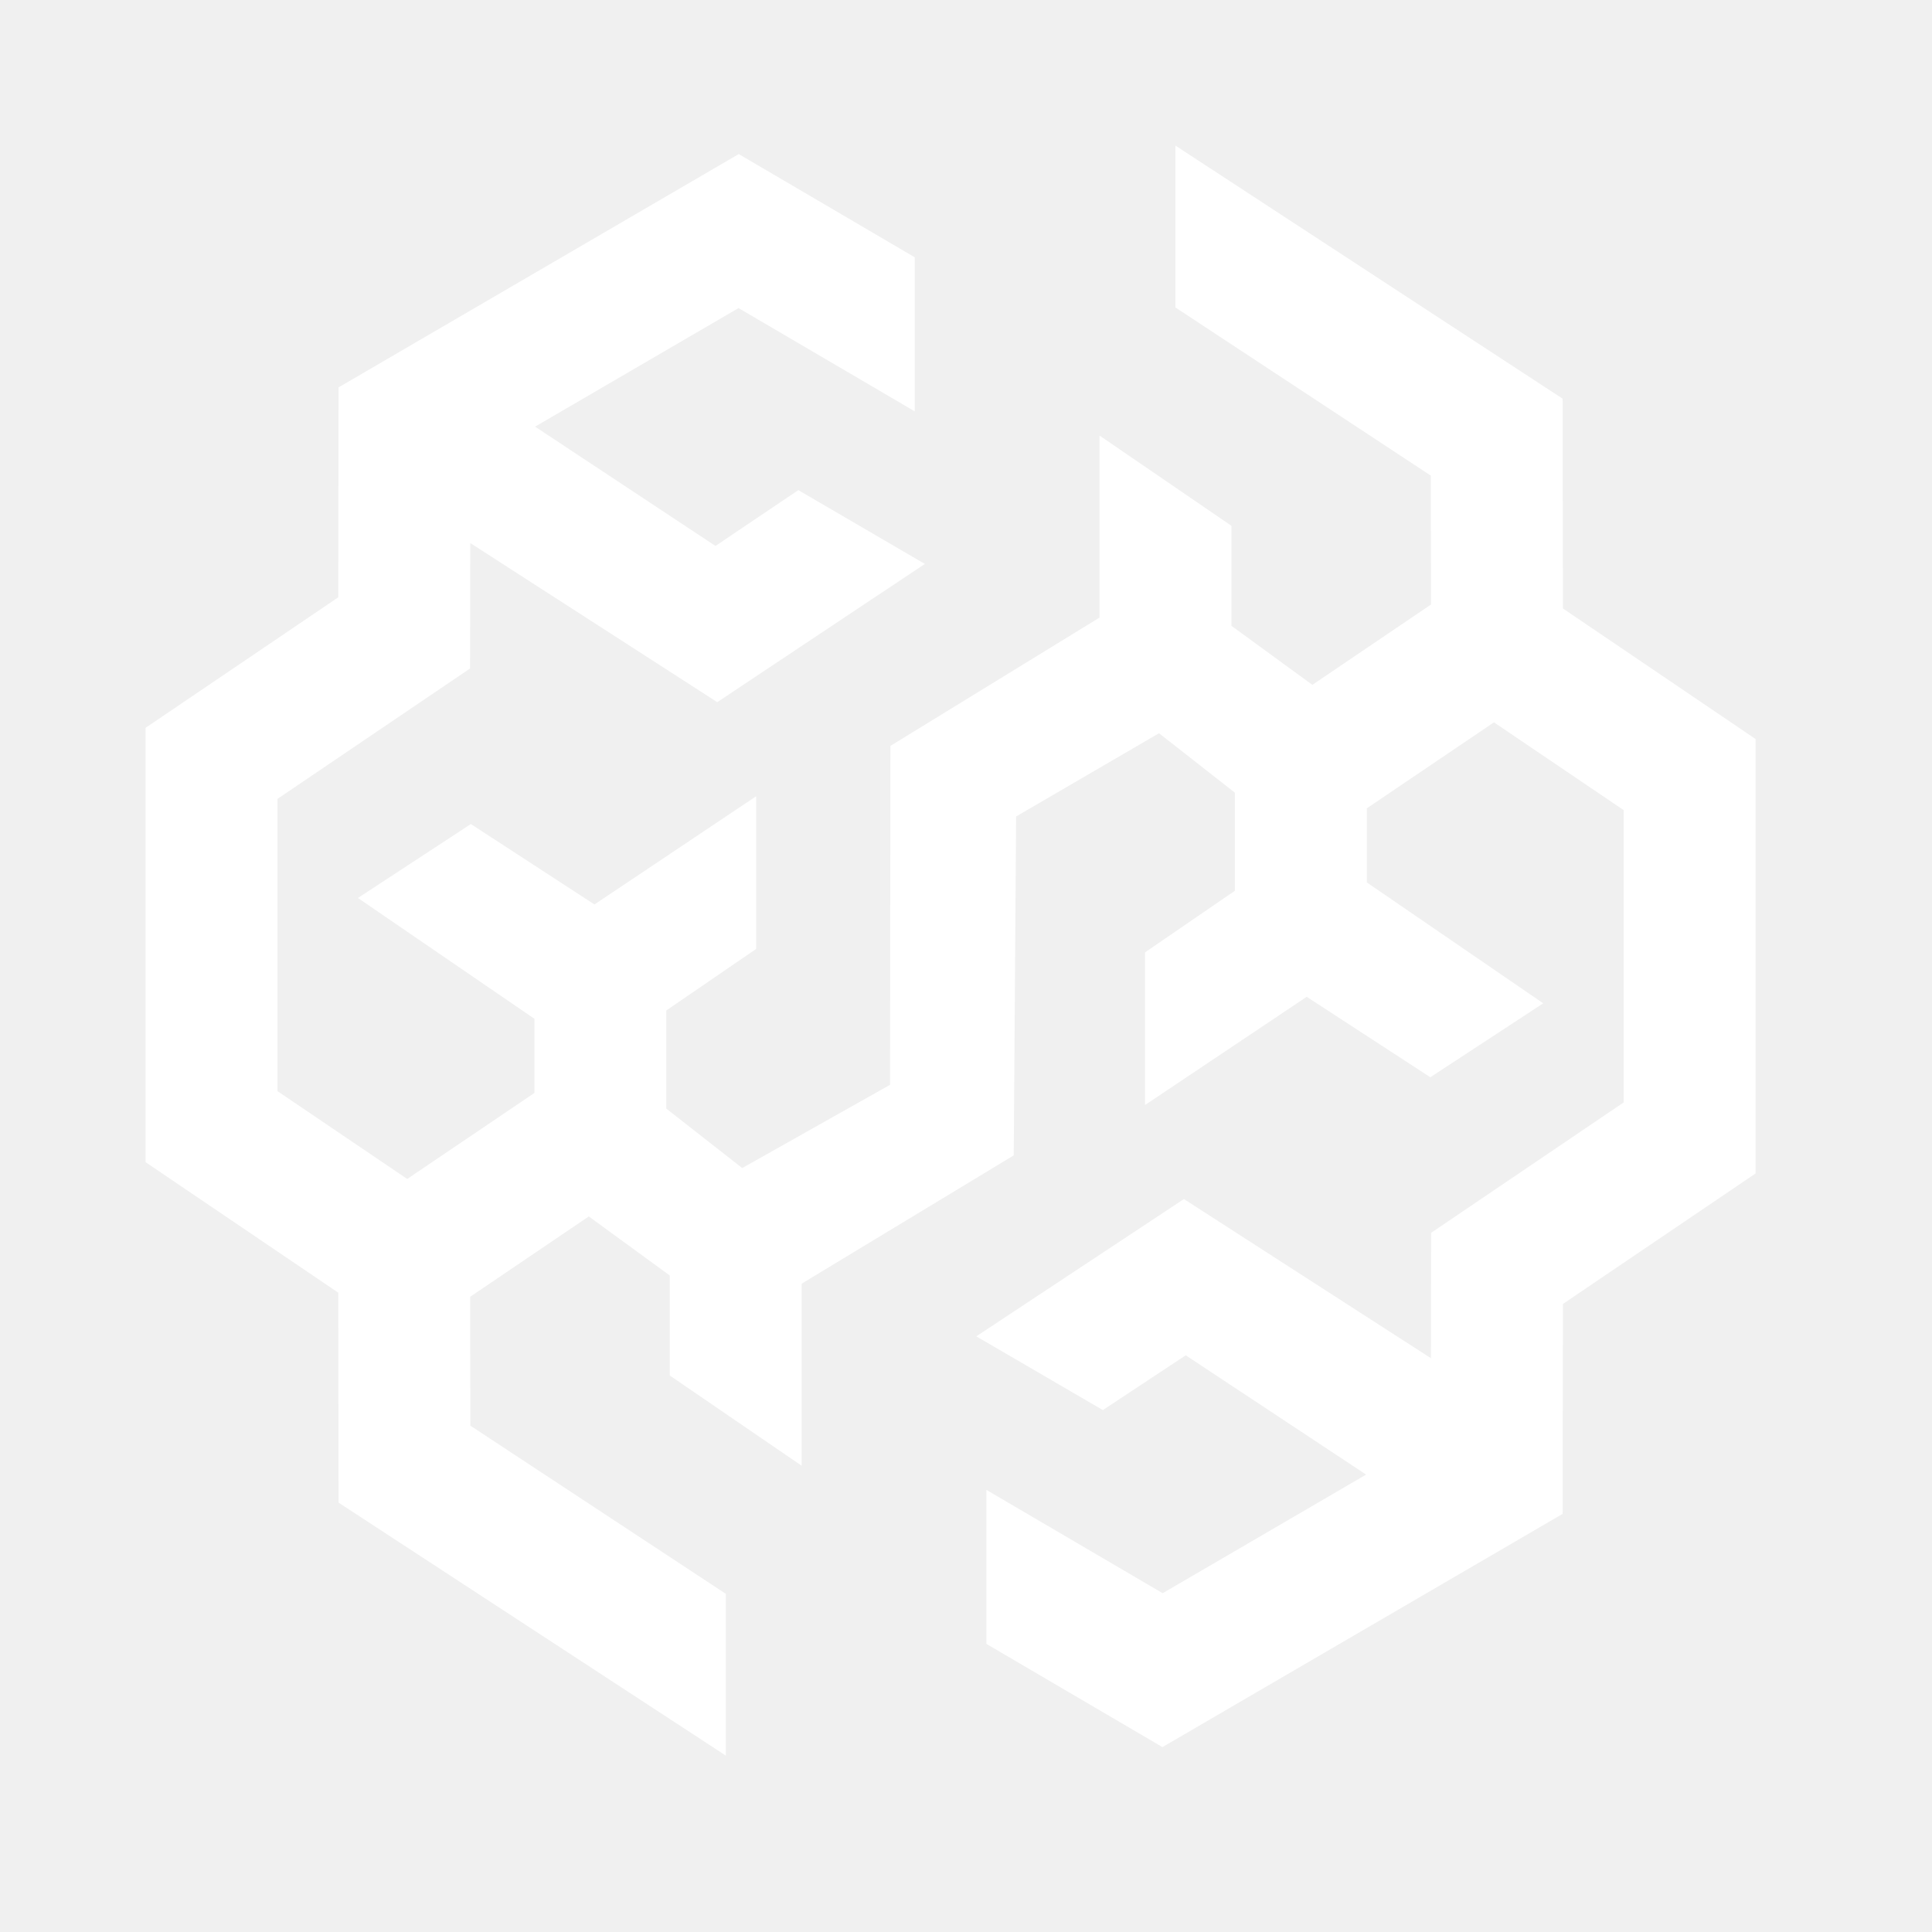
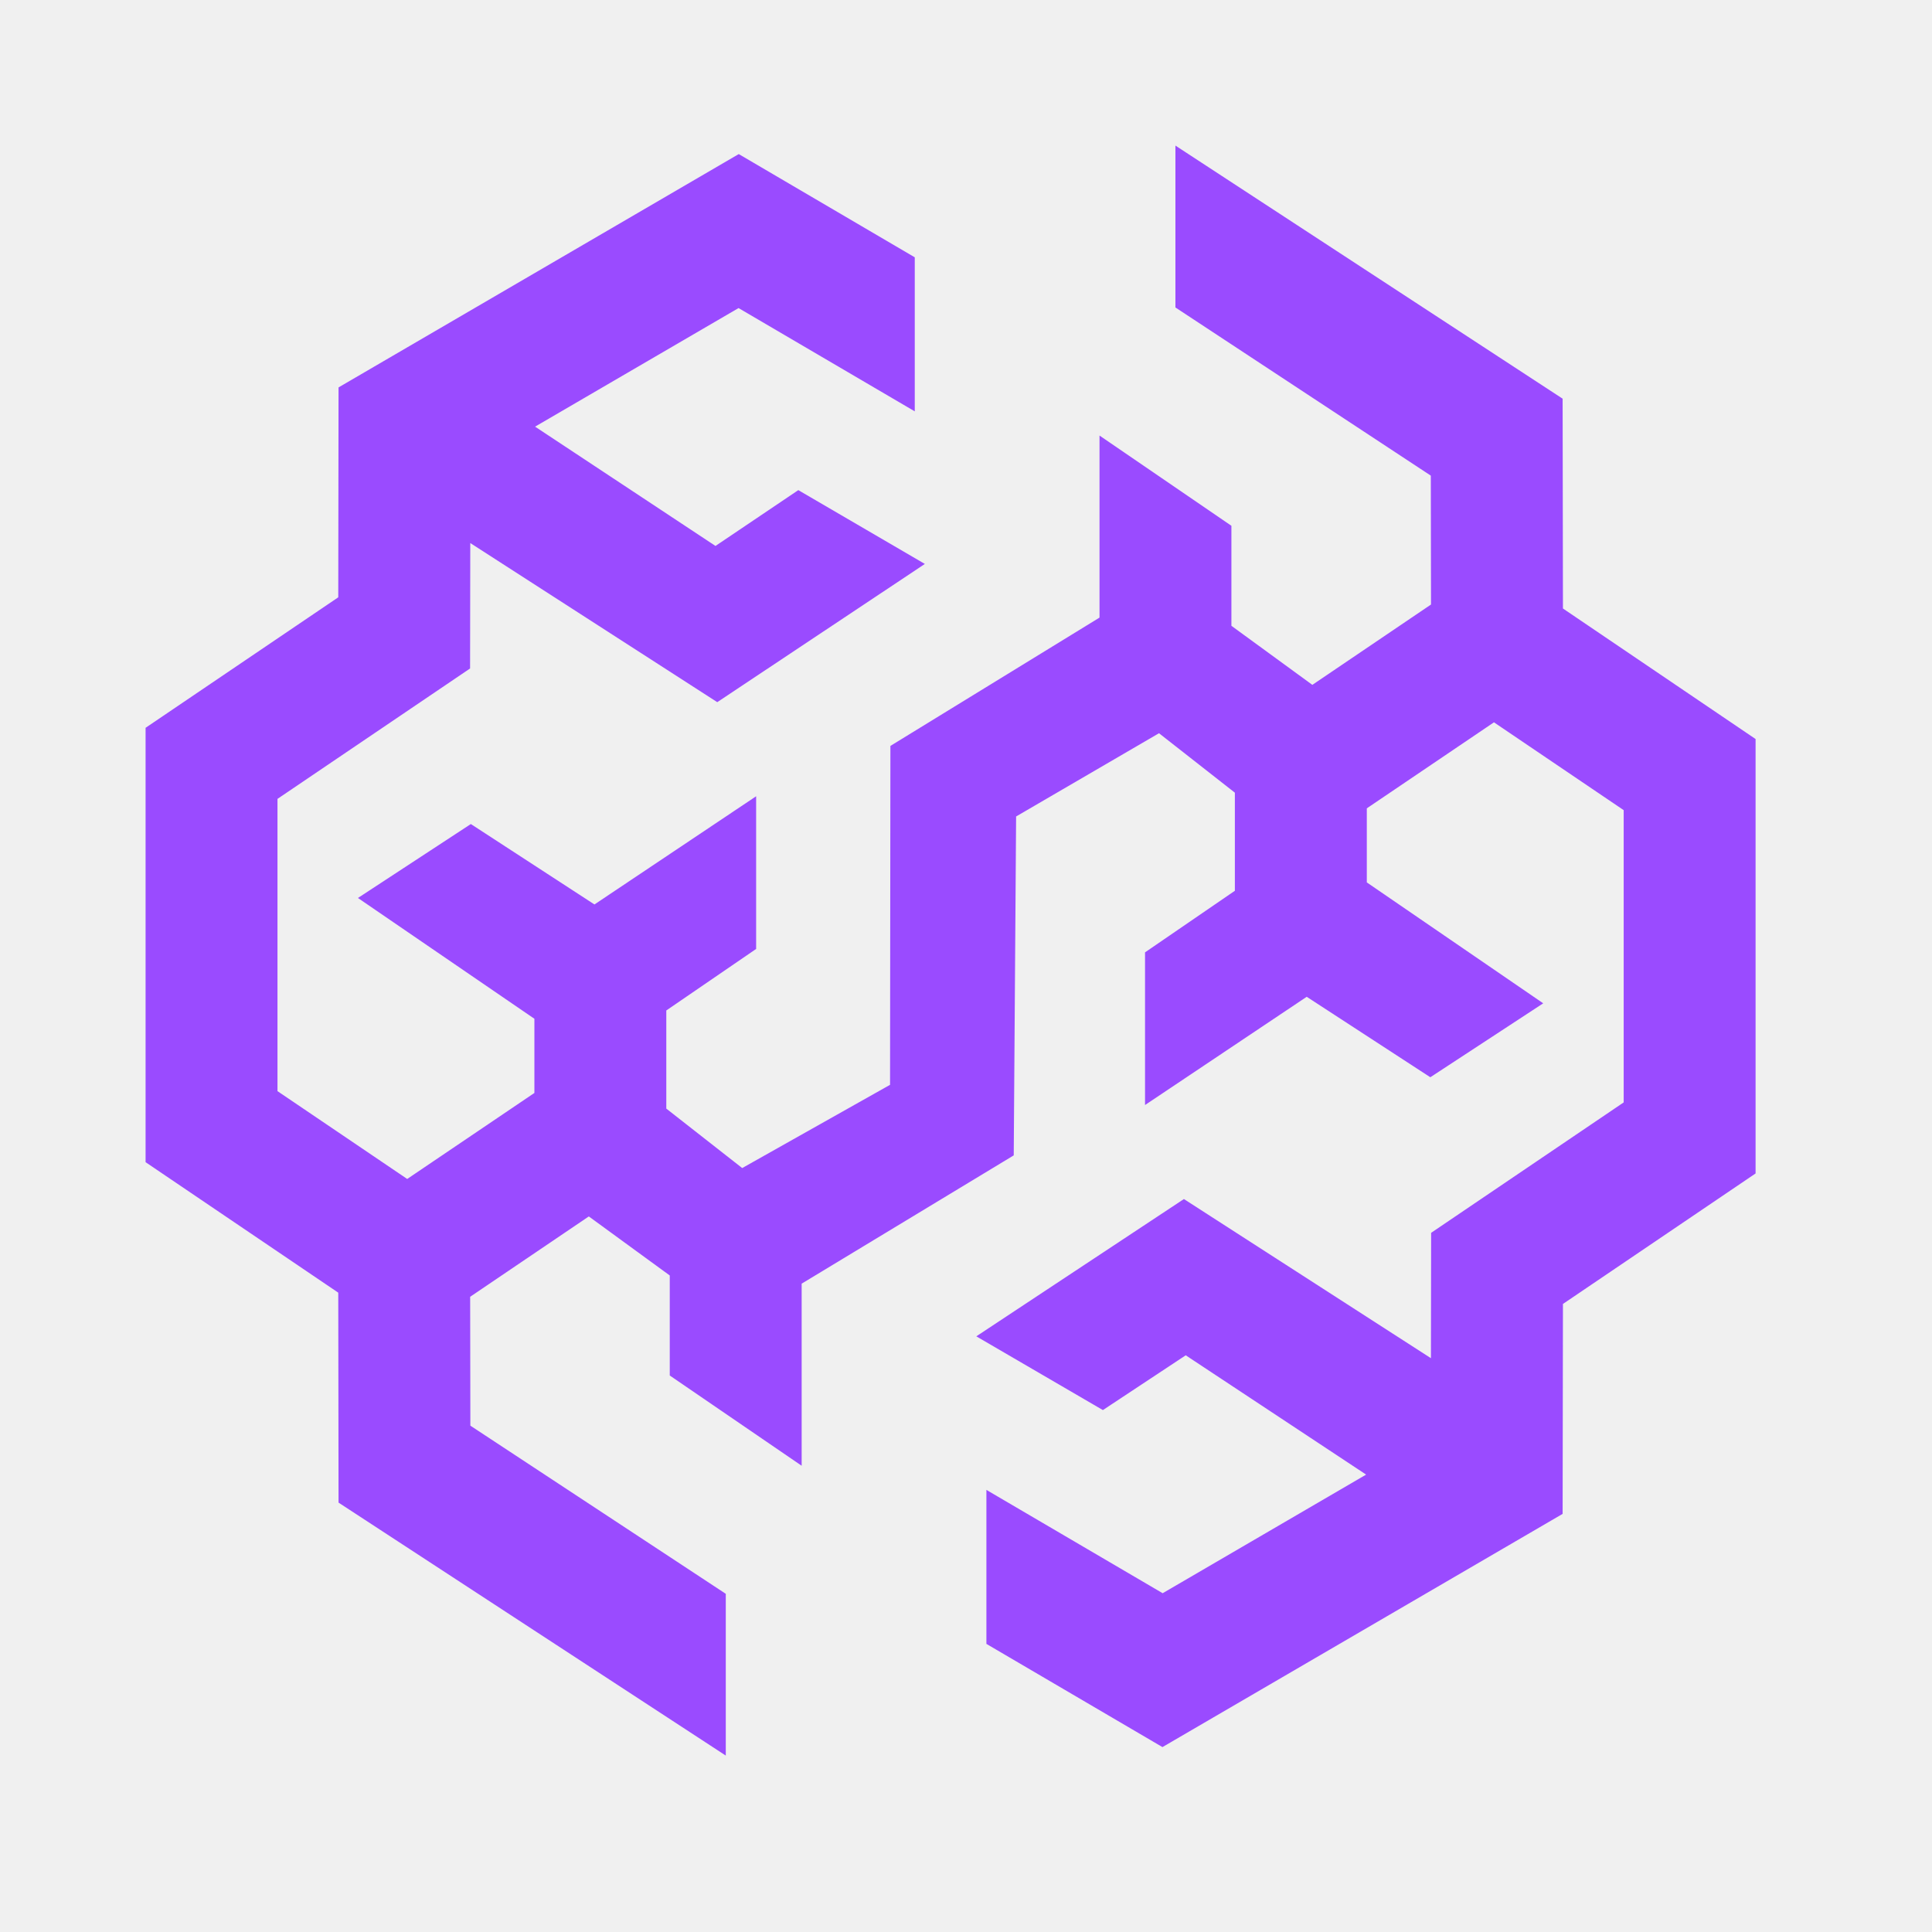
<svg xmlns="http://www.w3.org/2000/svg" width="48" height="48" viewBox="0 0 48 48">
-   <polygon fill="#FFFFFF" points="38.831 15.118 38.823 9.905 29.203 3.617 29.203 7.639 35.548 11.817 35.553 15.019 32.605 17.015 30.594 15.548 30.594 13.063 27.317 10.821 27.317 15.344 22.122 18.532 22.113 26.952 18.44 29.02 16.554 27.543 16.554 25.105 18.786 23.576 18.786 23.556 18.786 19.783 14.769 22.471 11.698 20.473 8.893 22.31 13.277 25.311 13.277 27.154 10.117 29.291 6.894 27.109 6.894 19.848 11.679 16.608 11.684 13.492 17.82 17.445 22.978 14.011 19.834 12.177 17.776 13.564 13.294 10.6 18.349 7.654 22.727 10.22 22.727 6.393 18.354 3.828 8.411 9.625 8.404 14.84 3.617 18.082 3.617 28.874 8.404 32.116 8.411 37.332 18.032 43.617 18.032 39.598 11.686 35.42 11.681 32.218 14.629 30.222 16.64 31.689 16.64 34.174 19.917 36.416 19.917 31.892 25.186 28.705 25.245 20.285 28.795 18.217 30.68 19.694 30.68 22.131 28.448 23.661 28.448 23.68 28.448 27.454 32.465 24.765 35.536 26.764 38.341 24.927 33.958 21.923 33.958 20.083 37.117 17.946 40.34 20.128 40.34 27.389 35.556 30.629 35.551 33.744 29.414 29.79 24.256 33.201 27.401 35.033 29.459 33.672 33.941 36.636 28.886 39.583 24.507 37.016 24.507 40.842 28.881 43.406 38.823 37.612 38.831 32.396 43.617 29.154 43.617 18.361" />
+   <polygon fill="#9A4BFF" points="38.831 15.118 38.823 9.905 29.203 3.617 29.203 7.639 35.548 11.817 35.553 15.019 32.605 17.015 30.594 15.548 30.594 13.063 27.317 10.821 27.317 15.344 22.122 18.532 22.113 26.952 18.44 29.02 16.554 27.543 16.554 25.105 18.786 23.576 18.786 23.556 18.786 19.783 14.769 22.471 11.698 20.473 8.893 22.31 13.277 25.311 13.277 27.154 10.117 29.291 6.894 27.109 6.894 19.848 11.679 16.608 11.684 13.492 17.82 17.445 22.978 14.011 19.834 12.177 17.776 13.564 13.294 10.6 18.349 7.654 22.727 10.22 22.727 6.393 18.354 3.828 8.411 9.625 8.404 14.84 3.617 18.082 3.617 28.874 8.404 32.116 8.411 37.332 18.032 43.617 18.032 39.598 11.686 35.42 11.681 32.218 14.629 30.222 16.64 31.689 16.64 34.174 19.917 36.416 19.917 31.892 25.186 28.705 25.245 20.285 28.795 18.217 30.68 19.694 30.68 22.131 28.448 23.661 28.448 23.68 28.448 27.454 32.465 24.765 35.536 26.764 38.341 24.927 33.958 21.923 33.958 20.083 37.117 17.946 40.34 20.128 40.34 27.389 35.556 30.629 35.551 33.744 29.414 29.79 24.256 33.201 27.401 35.033 29.459 33.672 33.941 36.636 28.886 39.583 24.507 37.016 24.507 40.842 28.881 43.406 38.823 37.612 38.831 32.396 43.617 29.154 43.617 18.361" />
</svg>
